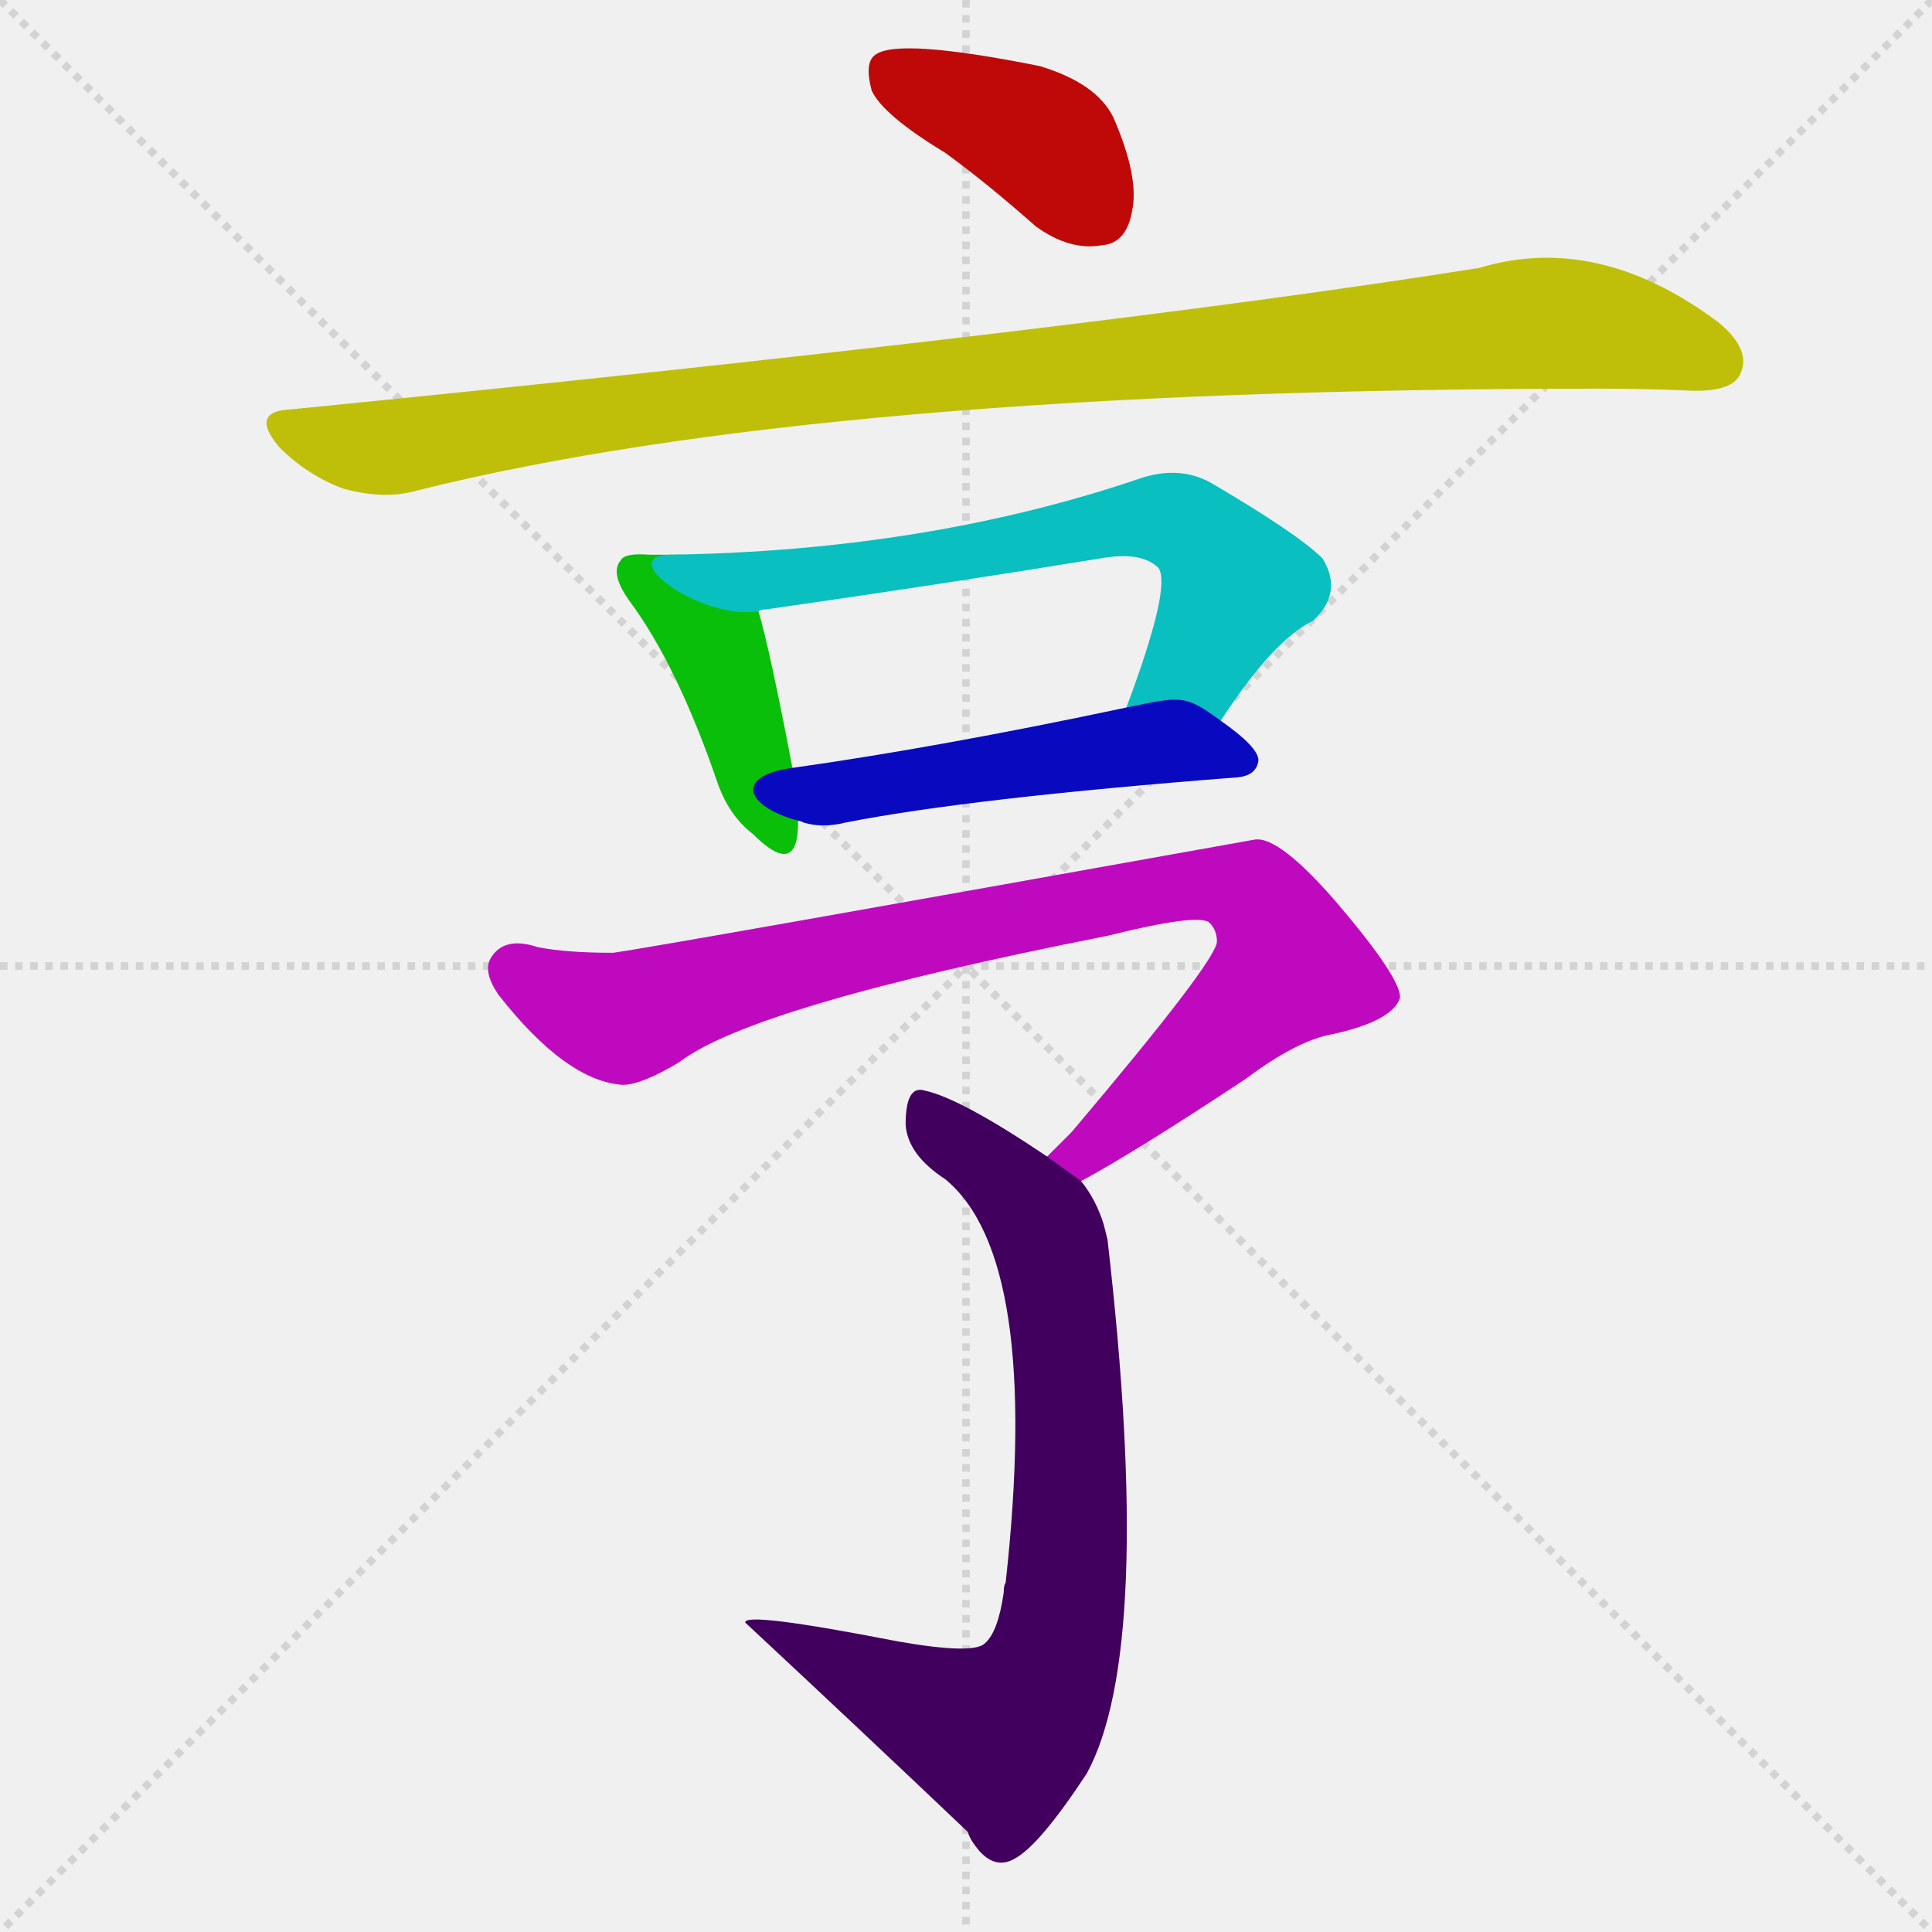
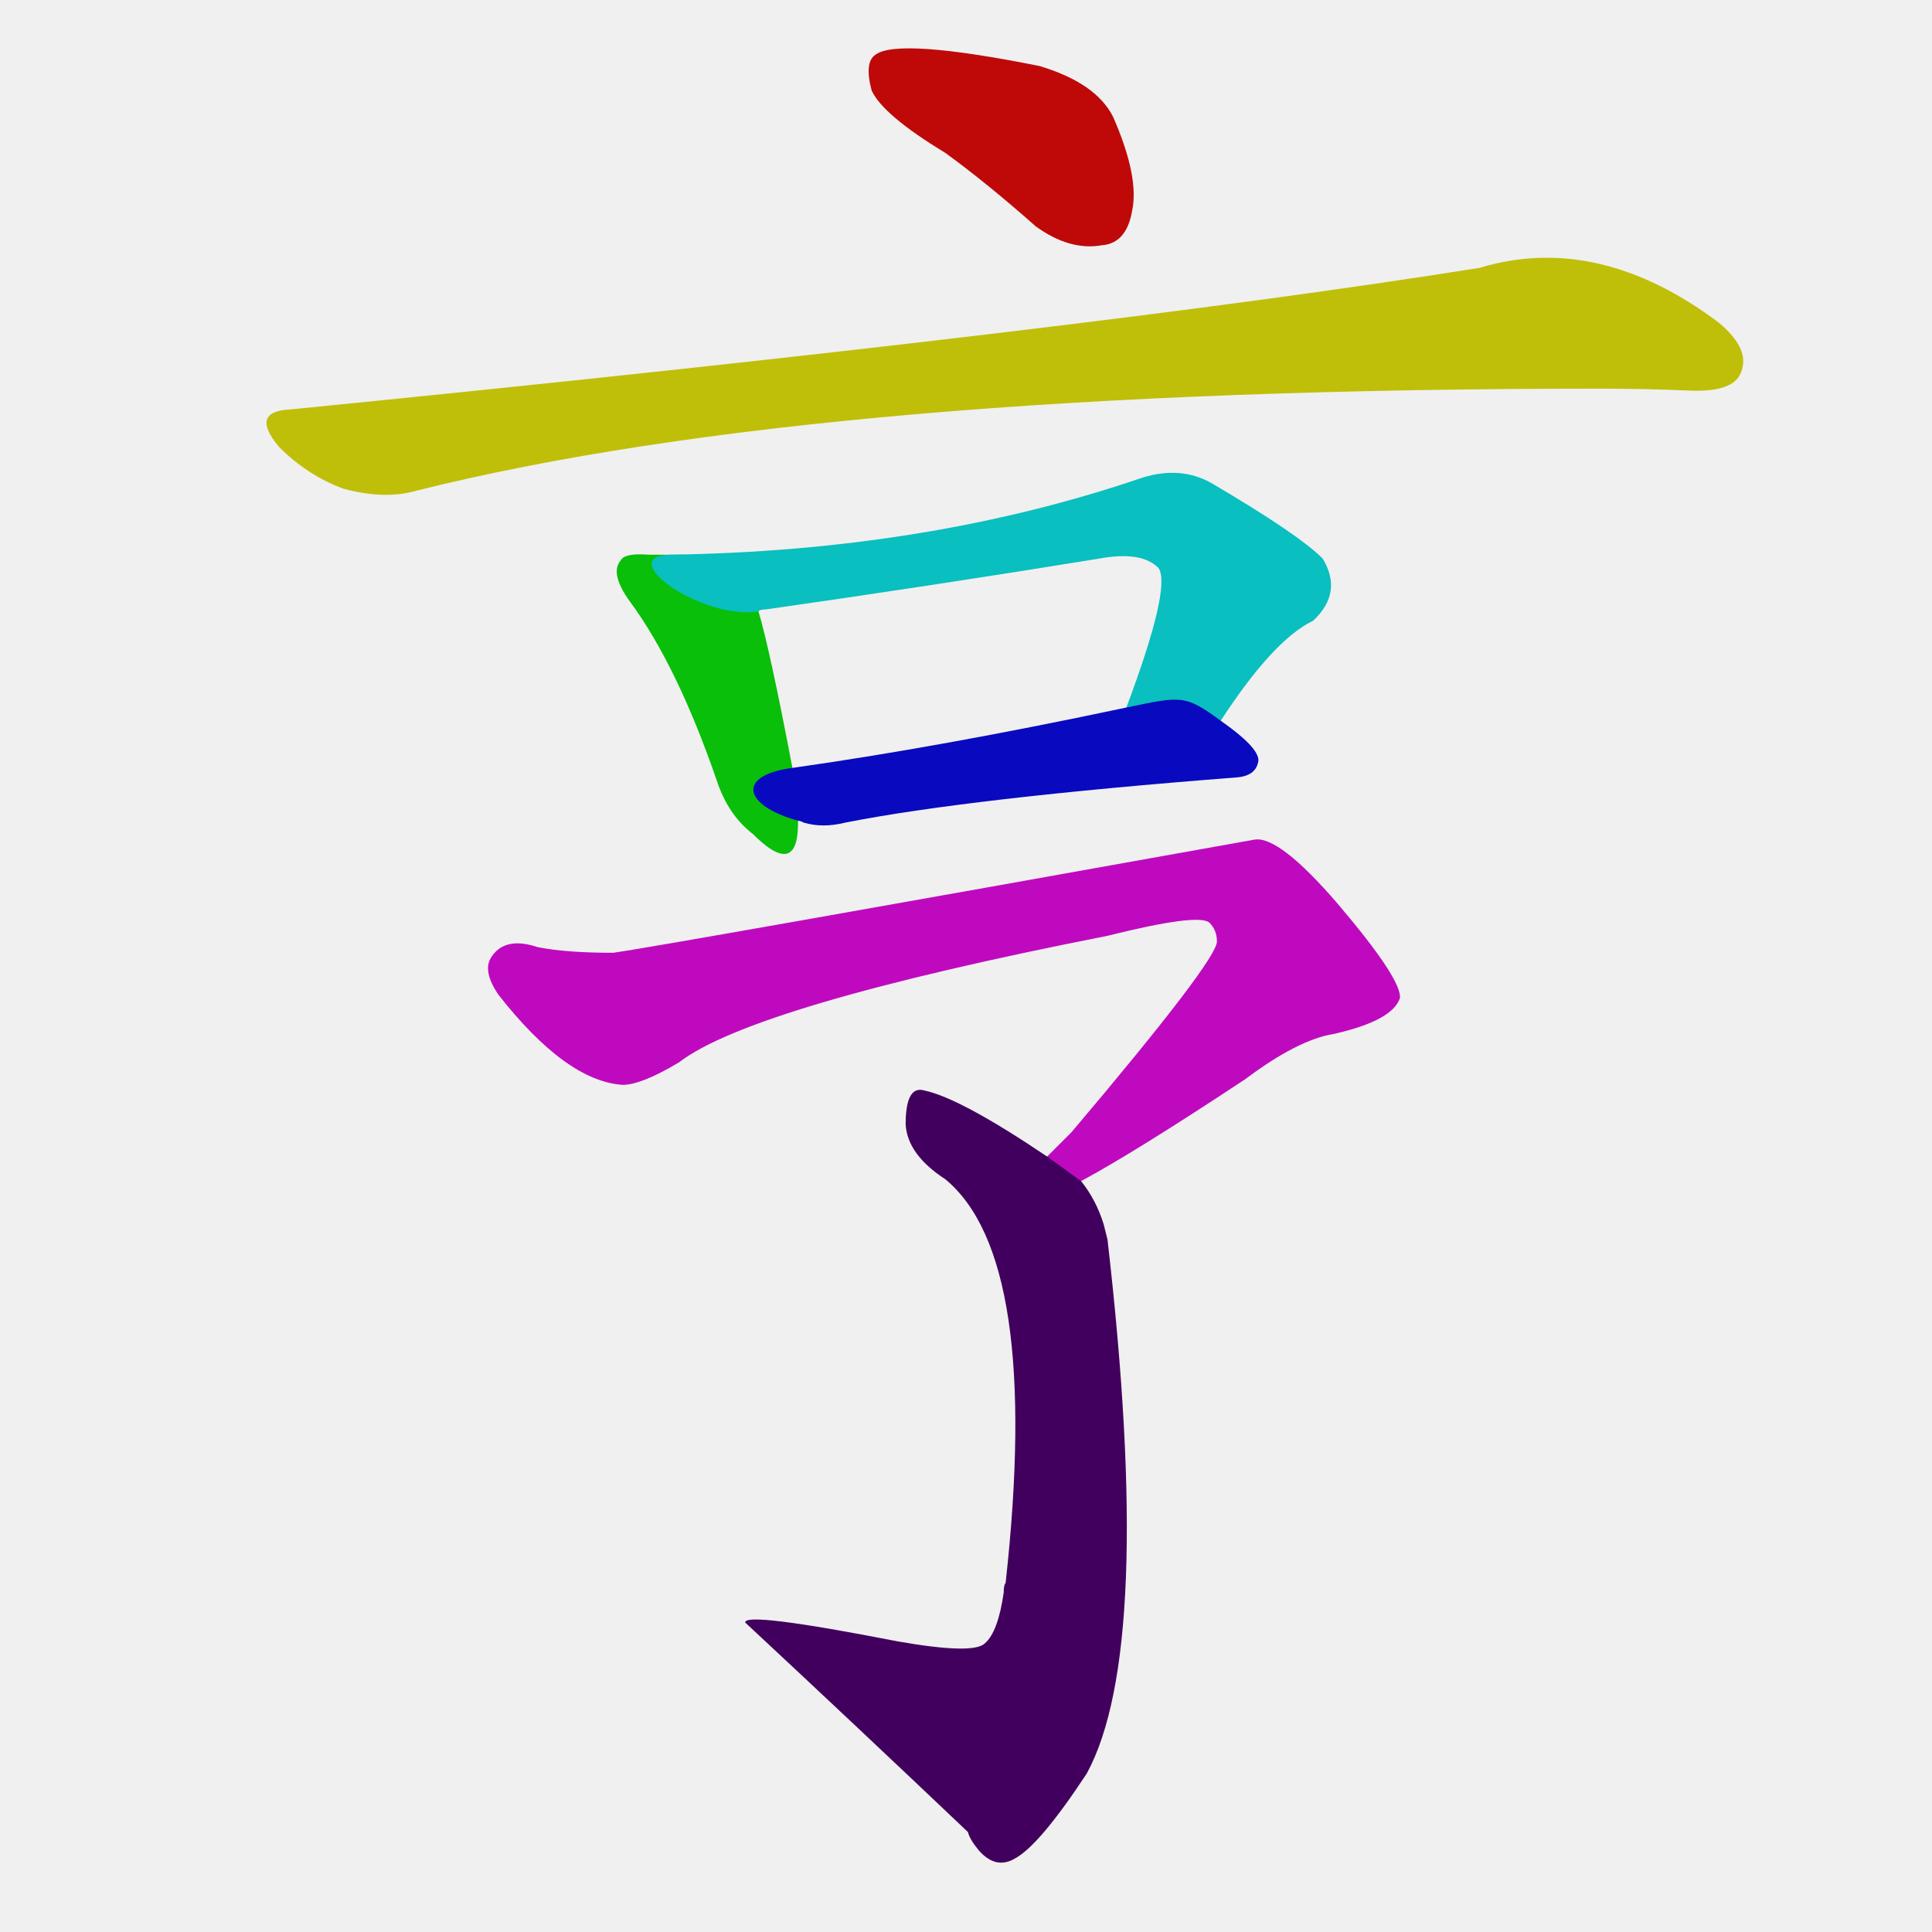
<svg xmlns="http://www.w3.org/2000/svg" version="1.1" viewBox="0 0 1024 1024">
  <g stroke="lightgray" stroke-dasharray="1,1" stroke-width="1" transform="scale(4, 4)">
-     <line x1="0" y1="0" x2="256" y2="256" />
-     <line x1="256" y1="0" x2="0" y2="256" />
-     <line x1="128" y1="0" x2="128" y2="256" />
-     <line x1="0" y1="128" x2="256" y2="128" />
  </g>
  <g transform="scale(1, -1) translate(0, -900)">
    <style type="text/css">
        .stroke1 {fill: #BF0909;}
        .stroke2 {fill: #BFBF09;}
        .stroke3 {fill: #09BF09;}
        .stroke4 {fill: #09BFBF;}
        .stroke5 {fill: #0909BF;}
        .stroke6 {fill: #BF09BF;}
        .stroke7 {fill: #42005e;}
        .stroke8 {fill: #ff3333;}
        .stroke9 {fill: #BFBFBF;}
        .stroke10 {fill: #00a53f;}
        .stroke11 {fill: #fff000;}
        .stroke12 {fill: #6600a5;}
        .stroke13 {fill: #0053a5;}
        .stroke14 {fill: #62c22b;}
        .stroke15 {fill: #BF09BF;}
        .stroke16 {fill: #BF0909;}
        .stroke17 {fill: #BFBF09;}
        .stroke18 {fill: #09BF09;}
        .stroke19 {fill: #09BFBF;}
        .stroke20 {fill: #0909BF;}
        text {
            font-family: Helvetica;
            font-size: 50px;
            fill: #FFFFFF;
            paint-order: stroke;
            stroke: #000000;
            stroke-width: 4px;
            stroke-linecap: butt;
            stroke-linejoin: miter;
            font-weight: 800;
        }
    </style>
    <path d="M 501 819 Q 523 803 549 780 Q 567 767 584 770 Q 597 771 600 788 Q 604 806 590 838 Q 581 856 551 865 Q 476 880 464 871 Q 458 867 462 852 Q 468 839 501 819 Z" class="stroke1" />
    <path d="M 154 683 Q 132 682 148 663 Q 163 648 182 641 Q 204 635 221 640 Q 437 694 848 694 Q 872 694 895 693 Q 917 692 922 701 Q 929 714 911 729 Q 847 777 784 758 Q 577 725 154 683 Z" class="stroke2" />
    <path d="M 355 606 Q 349 606 344 606 Q 331 607 329 603 Q 323 596 334 581 Q 359 547 380 486 Q 386 468 399 458 Q 418 439 422 454 Q 423 458 423 465 L 420 493 Q 408 556 402 576 C 394 605 385 606 355 606 Z" class="stroke3" />
    <path d="M 647 518 Q 675 561 696 571 Q 712 586 701 604 Q 688 617 642 644 Q 626 653 606 647 Q 492 608 355 606 C 325 605 372 571 402 576 Q 403 577 406 577 Q 497 590 583 604 Q 605 608 614 599 Q 621 589 597 525 C 587 497 630 493 647 518 Z" class="stroke4" />
    <path d="M 423 465 Q 424 465 426 464 Q 436 461 448 464 Q 514 477 656 488 Q 666 489 667 497 Q 667 504 647 518 C 628 532 626 531 597 525 Q 498 504 420 493 C 390 489 394 473 423 465 Z" class="stroke5" />
    <path d="M 573 274 Q 601 289 660 328 Q 688 349 707 352 Q 738 359 742 371 Q 743 381 709 421 Q 678 457 665 455 Q 347 398 325 395 Q 300 395 285 398 Q 267 404 260 392 Q 256 385 264 373 Q 300 327 330 325 Q 340 325 360 337 Q 399 367 587 404 Q 635 416 641 411 Q 645 407 645 401 Q 645 391 568 300 Q 561 293 555 287 C 534 266 547 259 573 274 Z" class="stroke6" />
    <path d="M 555 287 Q 509 318 490 322 Q 480 325 480 304 Q 481 288 501 275 Q 552 233 533 61 Q 532 60 532 56 Q 529 35 522 29 Q 516 23 476 30 Q 394 46 395 40 Q 453 -14 513 -71 Q 514 -75 519 -81 Q 528 -91 538 -85 Q 551 -78 576 -40 Q 612 26 587 243 Q 586 247 585 251 Q 581 264 573 274 L 555 287 Z" class="stroke7" />
    <text x="470" y="863" style="transform-origin:470px 863px; transform:scale(1,-1);">1</text>
    <text x="151" y="673" style="transform-origin:151px 673px; transform:scale(1,-1);">2</text>
    <text x="338" y="597" style="transform-origin:338px 597px; transform:scale(1,-1);">3</text>
    <text x="375" y="599" style="transform-origin:375px 599px; transform:scale(1,-1);">4</text>
    <text x="427" y="473" style="transform-origin:427px 473px; transform:scale(1,-1);">5</text>
    <text x="272" y="386" style="transform-origin:272px 386px; transform:scale(1,-1);">6</text>
    <text x="490" y="310" style="transform-origin:490px 310px; transform:scale(1,-1);">7</text>
  </g>
</svg>
